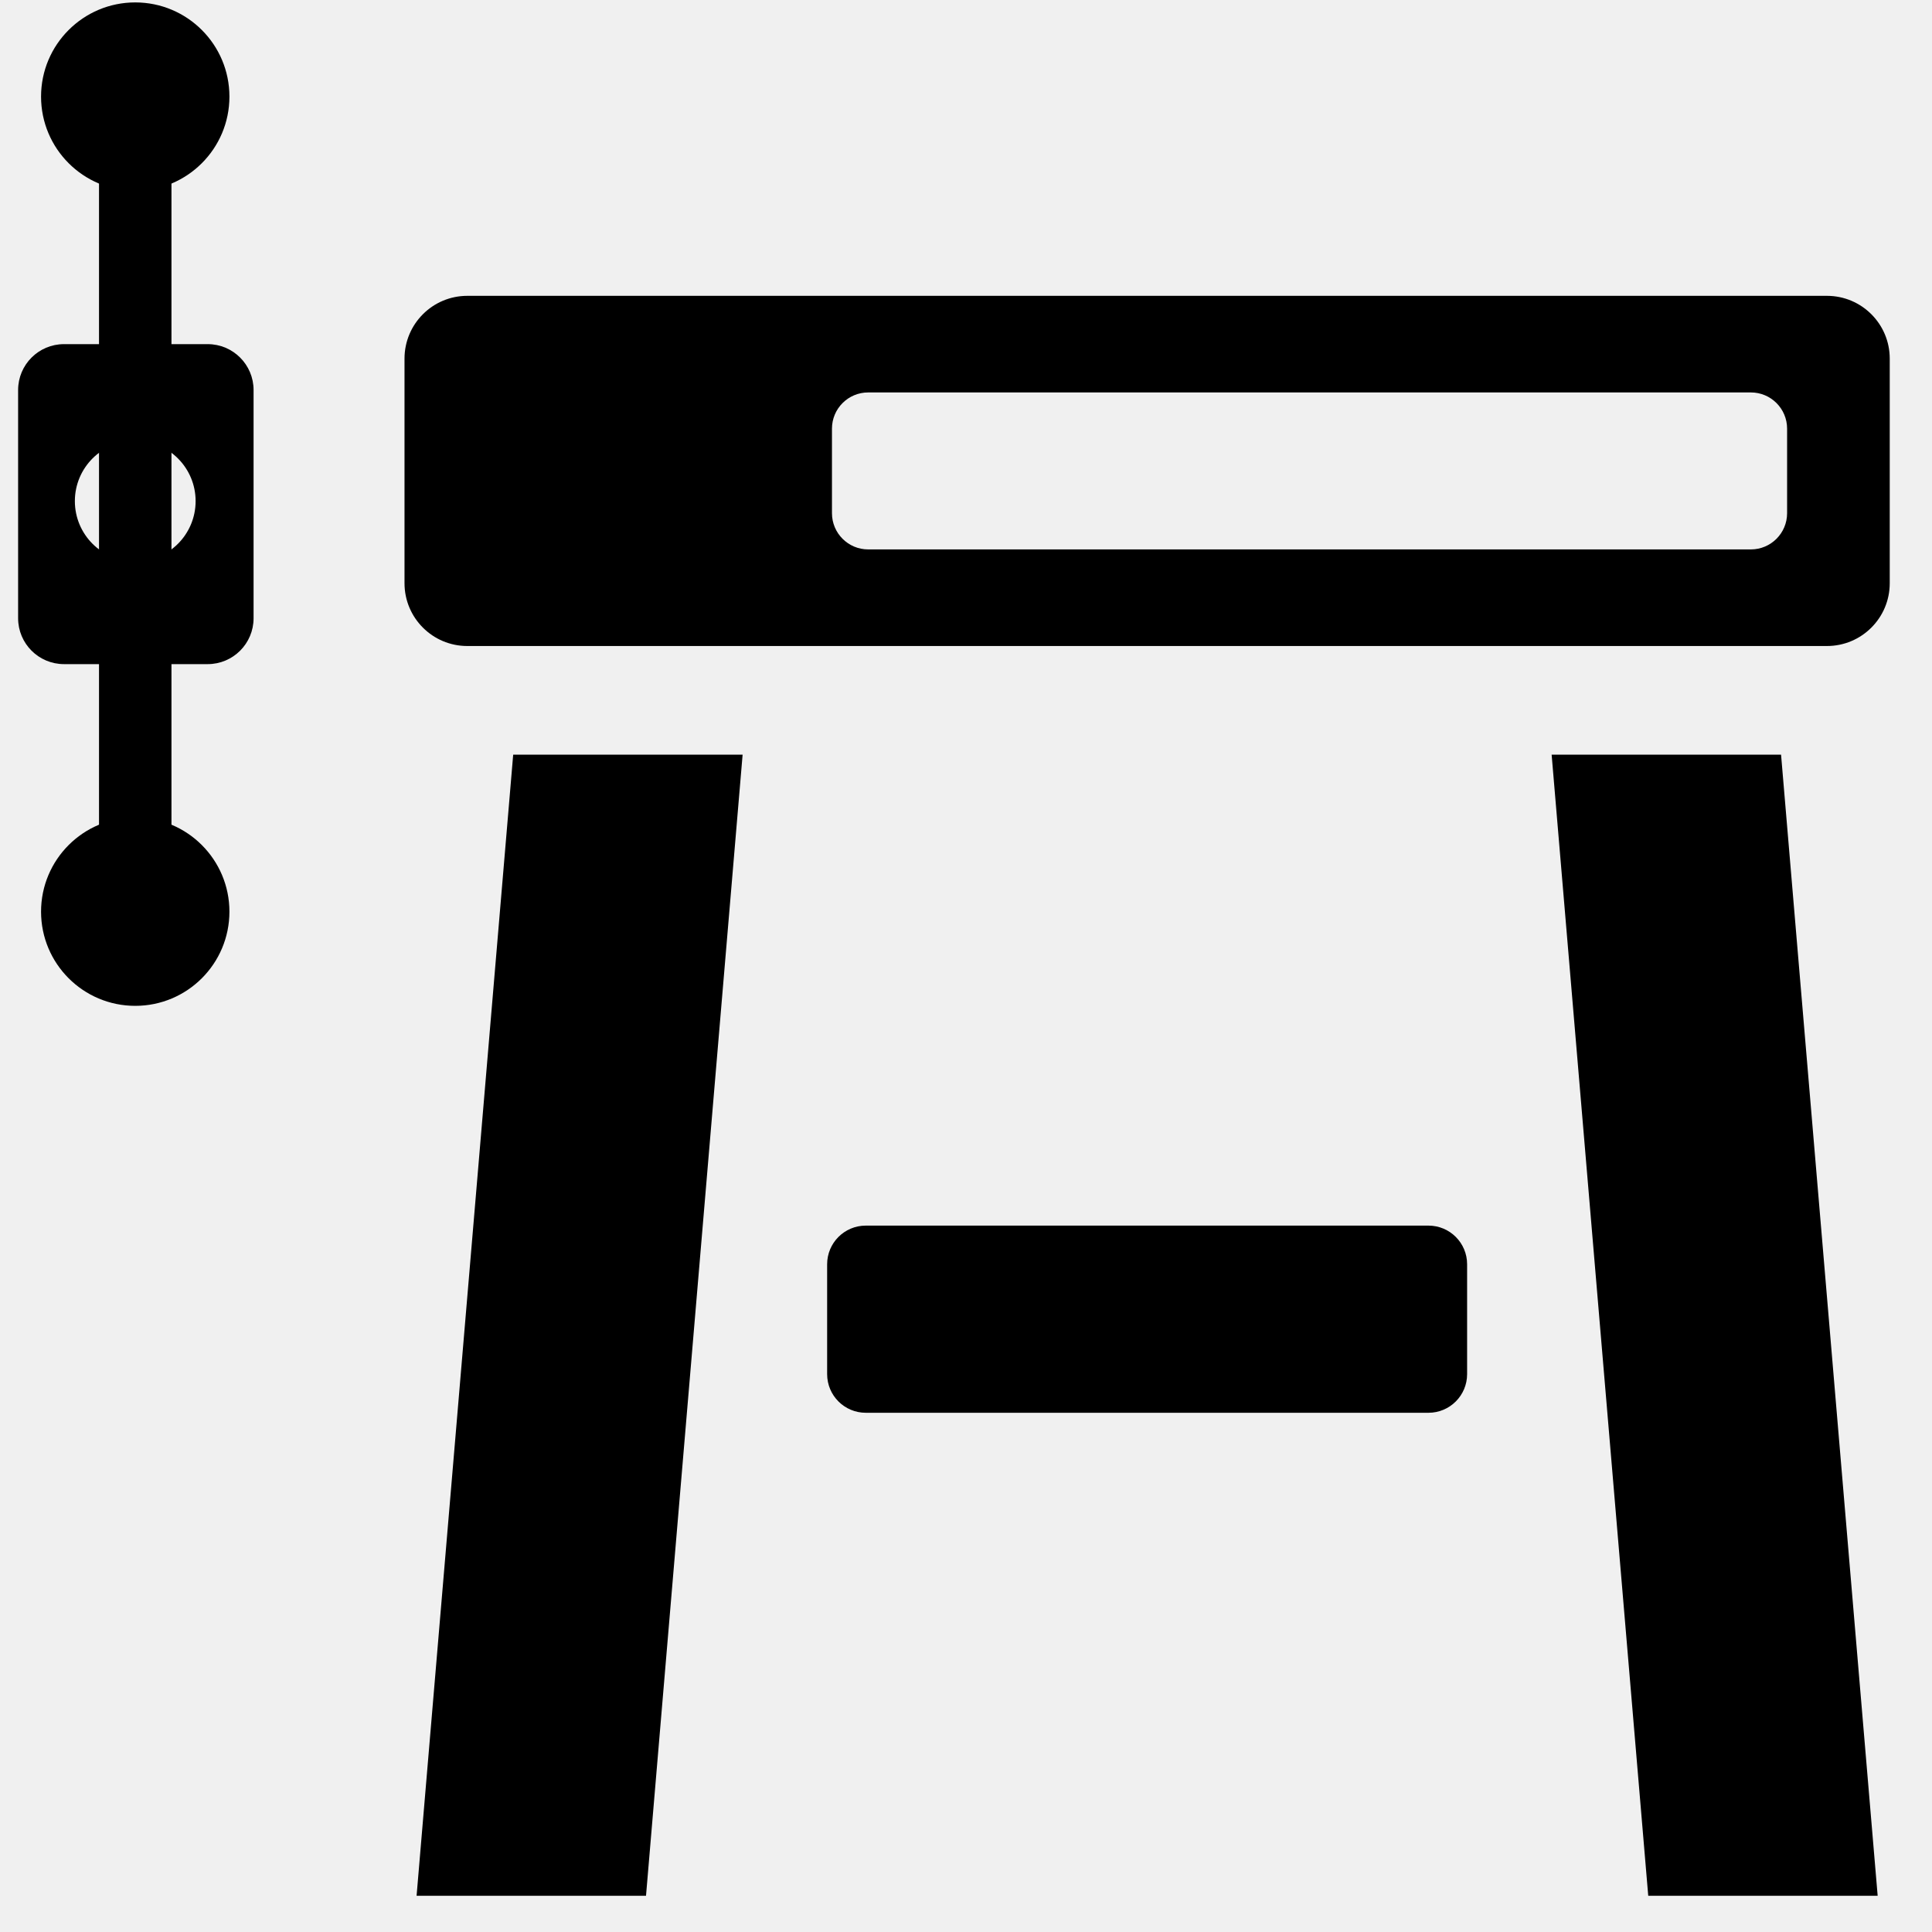
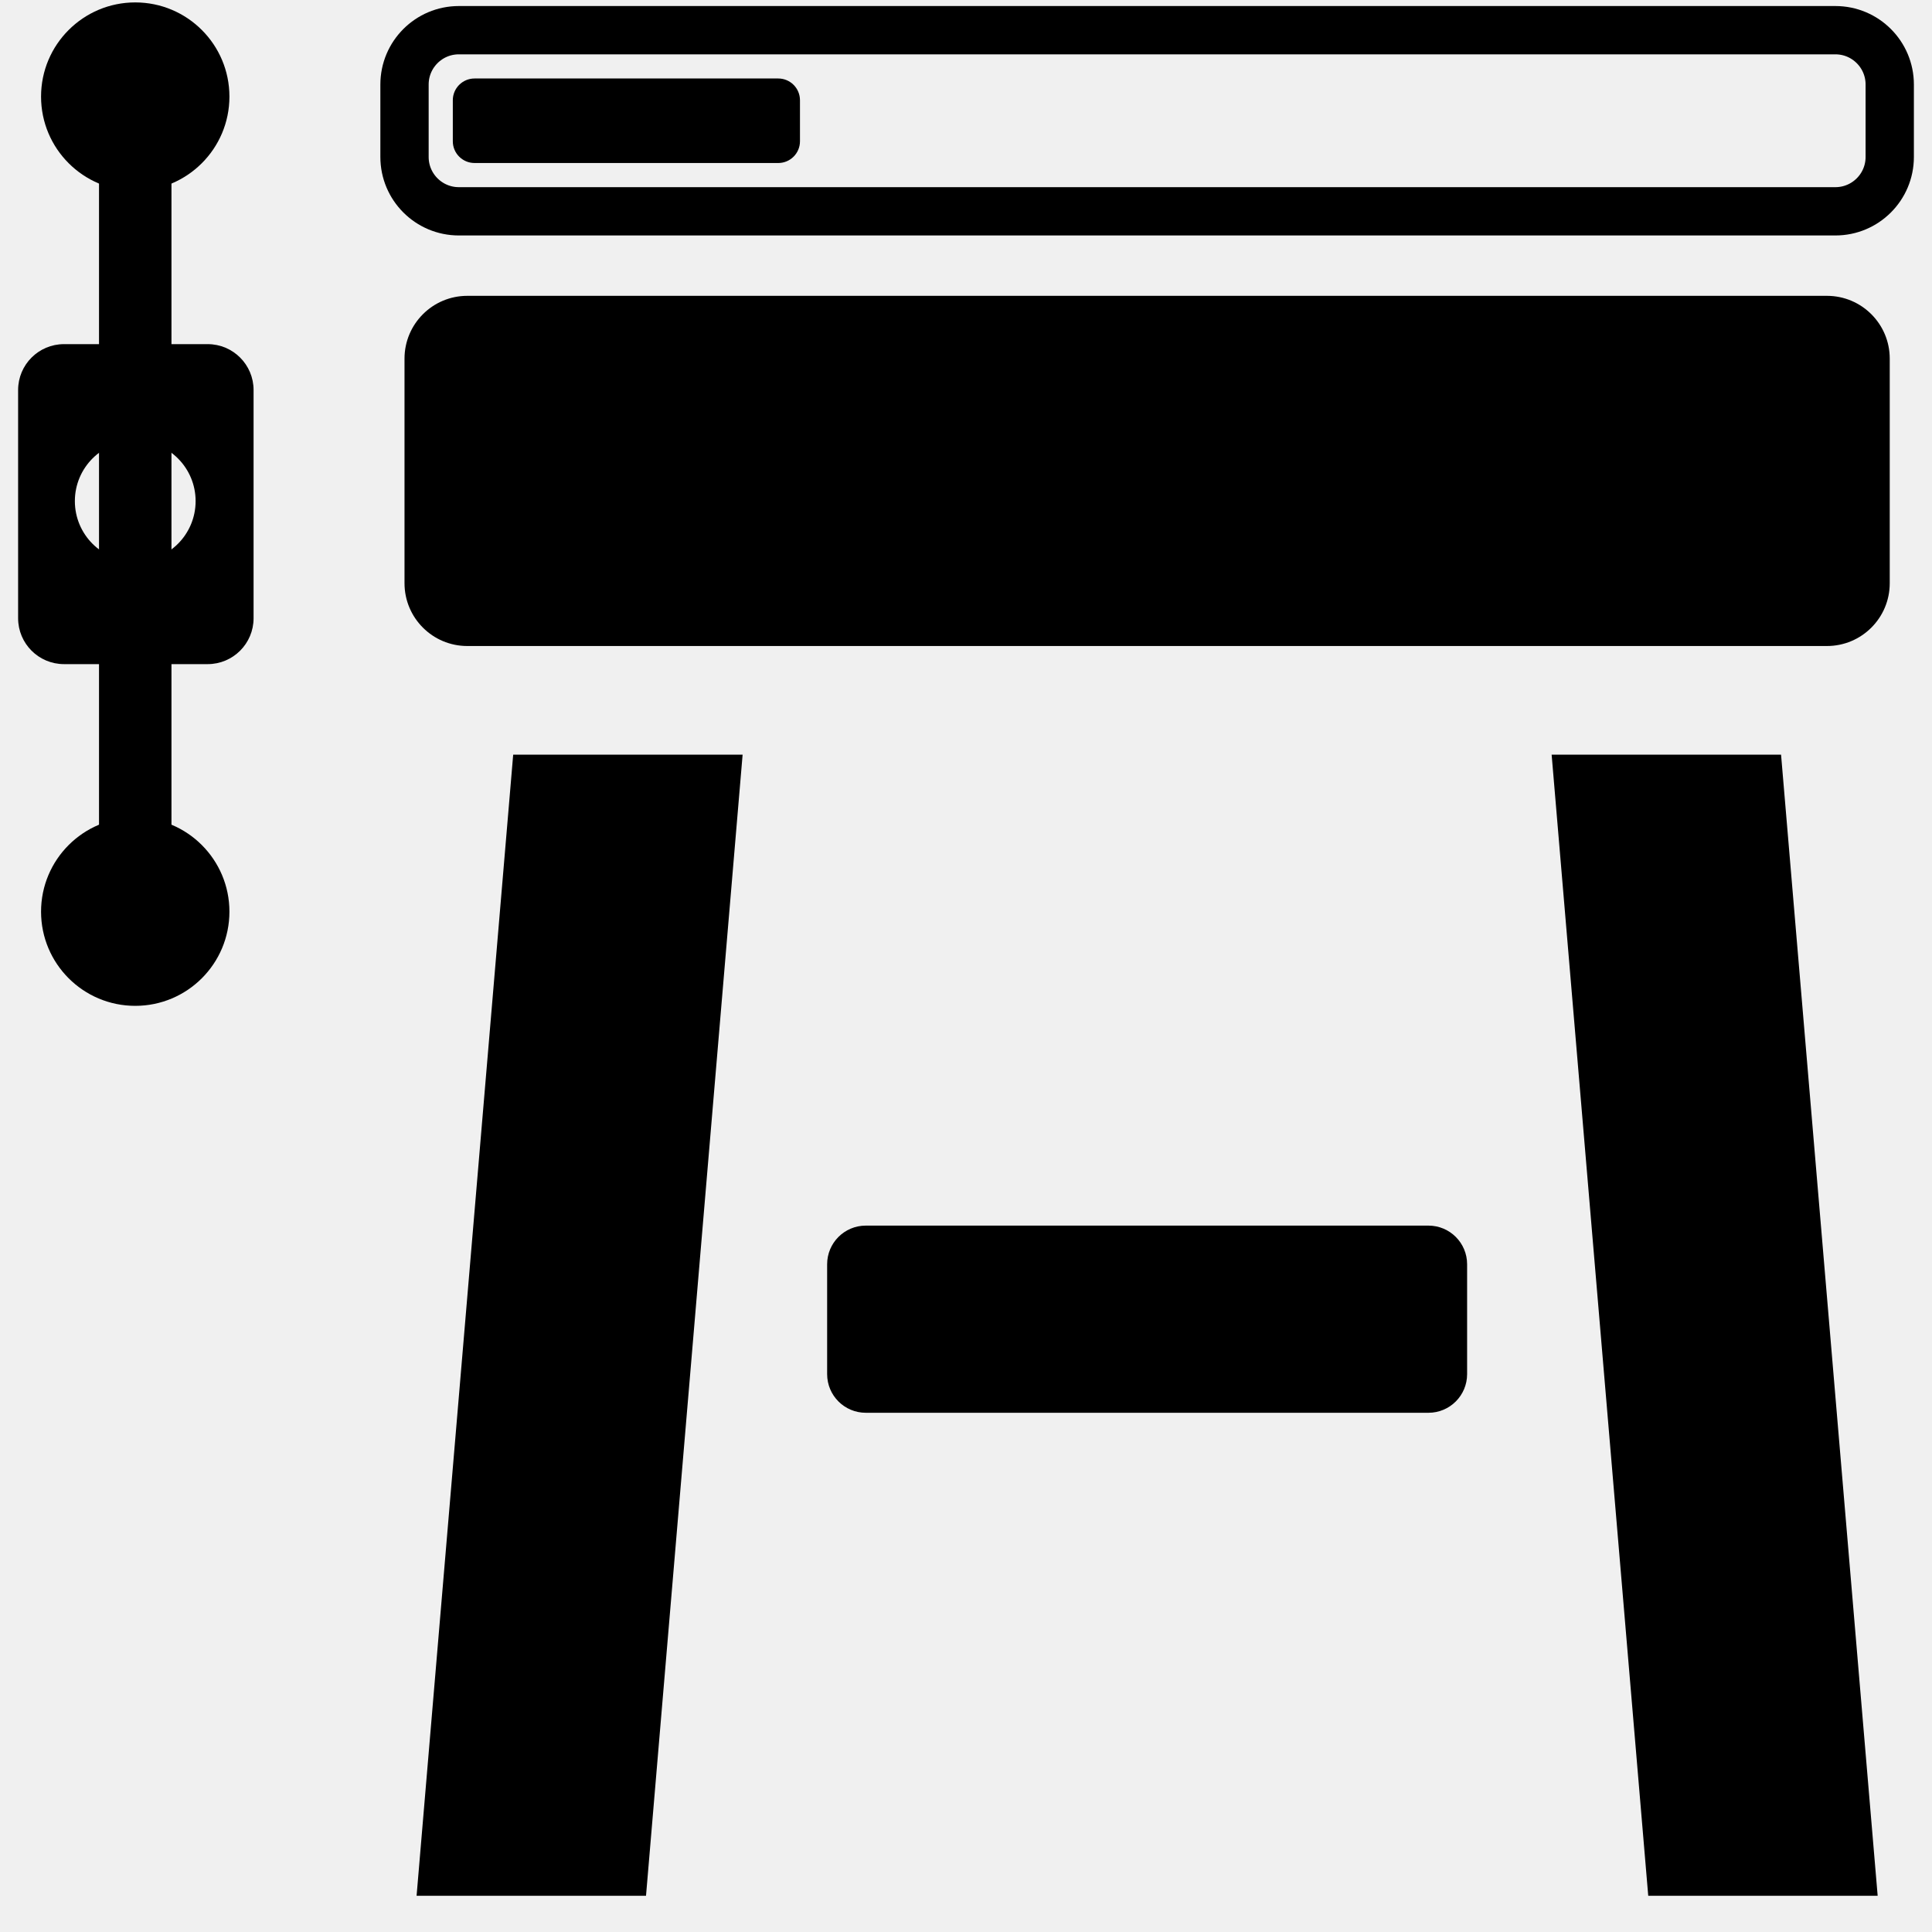
<svg xmlns="http://www.w3.org/2000/svg" viewBox="0 0 16 16">
  <defs>
    <mask id="vise">
      <rect width="16" height="16" fill="#fff" />
      <circle cx="1.12" cy="4.15" r="0.5" fill="#000" />
    </mask>
-     <mask id="bench">
-       <rect width="16" height="16" fill="#fff" />
-       <rect x="6.89" y="3.25" width="7.91" height="1.3" rx="0.3" fill="#000" />
-     </mask>
  </defs>
  <g fill="#000">
+     <rect x="3.35" y="0.25" width="12.3" height="1.5" rx="0.45" fill="none" stroke="#000" stroke-width="0.4" />
+     <rect x="3.75" y="0.65" width="2.875" height="0.7" rx="0.18" />
    <rect x="0.15" y="2.85" width="1.95" height="2.65" rx="0.38" mask="url(#vise)" />
    <rect x="0.82" y="0.65" width="0.6" height="7.05" rx="0.3" />
    <circle cx="1.12" cy="0.8" r="0.78" />
    <circle cx="1.12" cy="7.55" r="0.78" />
-     <rect x="3.35" y="2.45" width="12.3" height="2.9" rx="0.52" mask="url(#bench)" />
+     <rect x="3.35" y="2.45" width="12.3" height="2.9" rx="0.52" />
    <path d="M4.25 6.25h1.9l-0.8 9.45h-1.9z" />
    <path d="M12.85 6.25h1.9l0.8 9.45h-1.9z" />
    <rect x="6.85" y="10.15" width="5.3" height="1.55" rx="0.32" />
  </g>
</svg>
